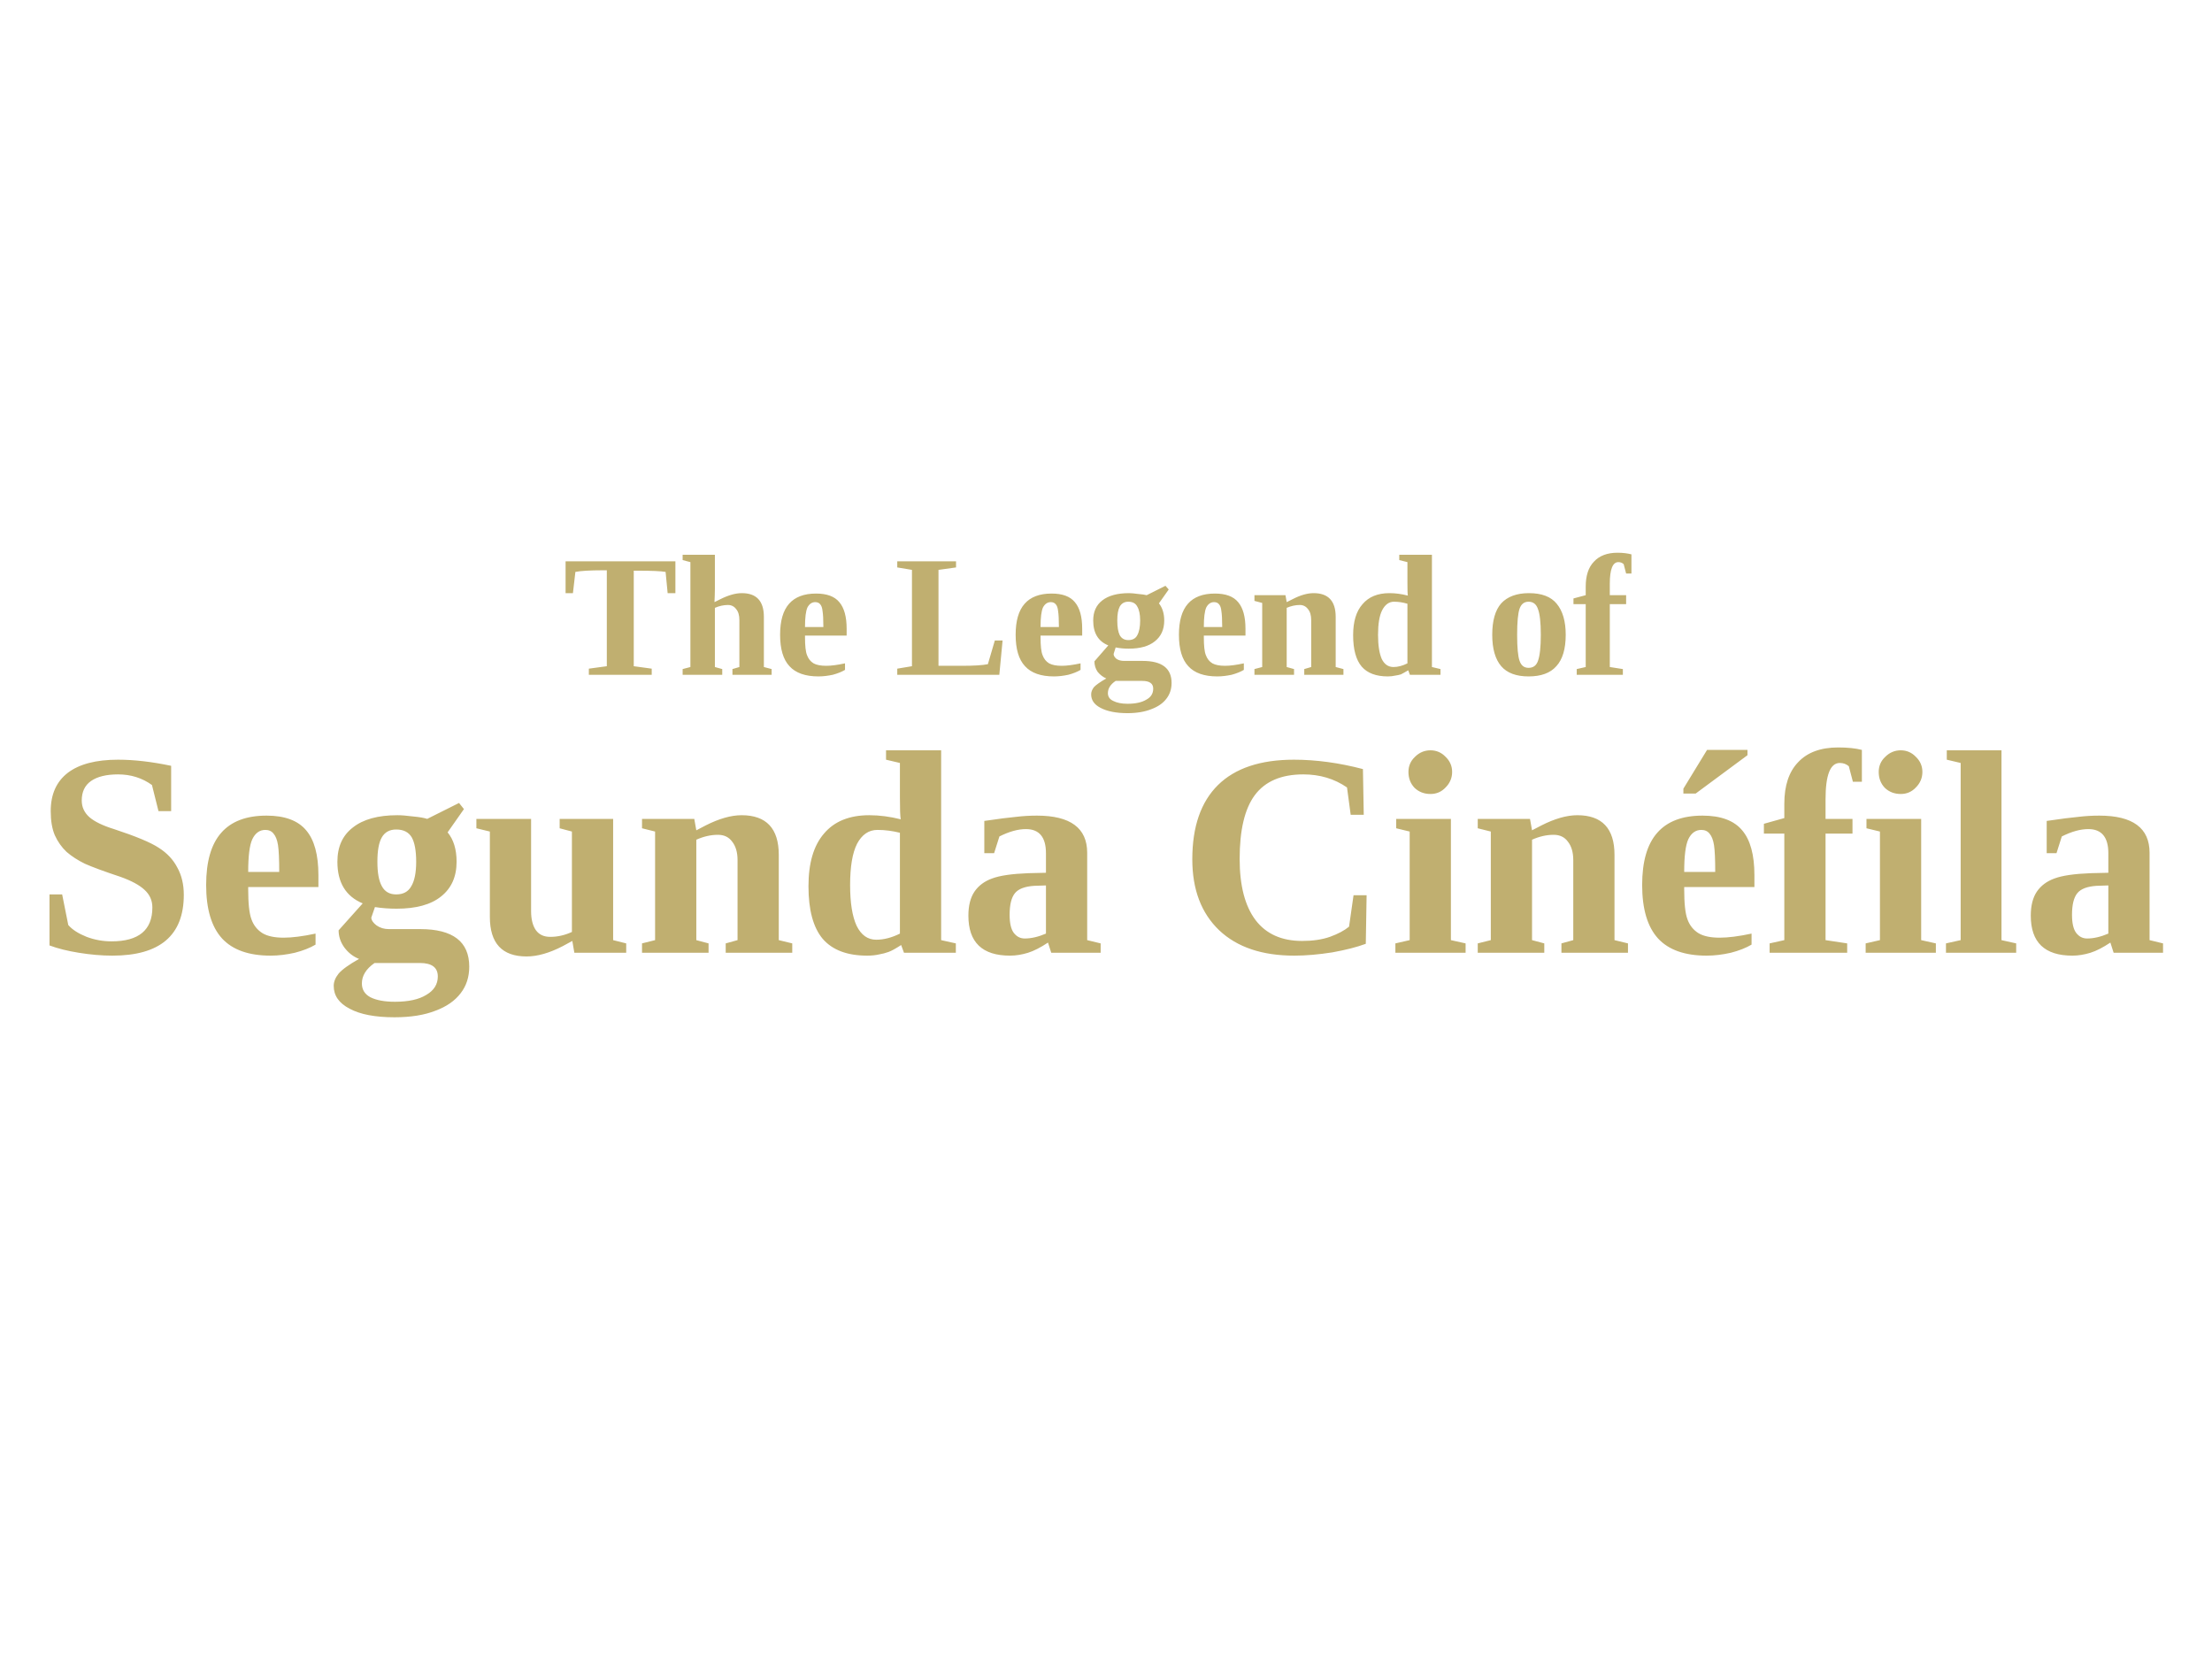
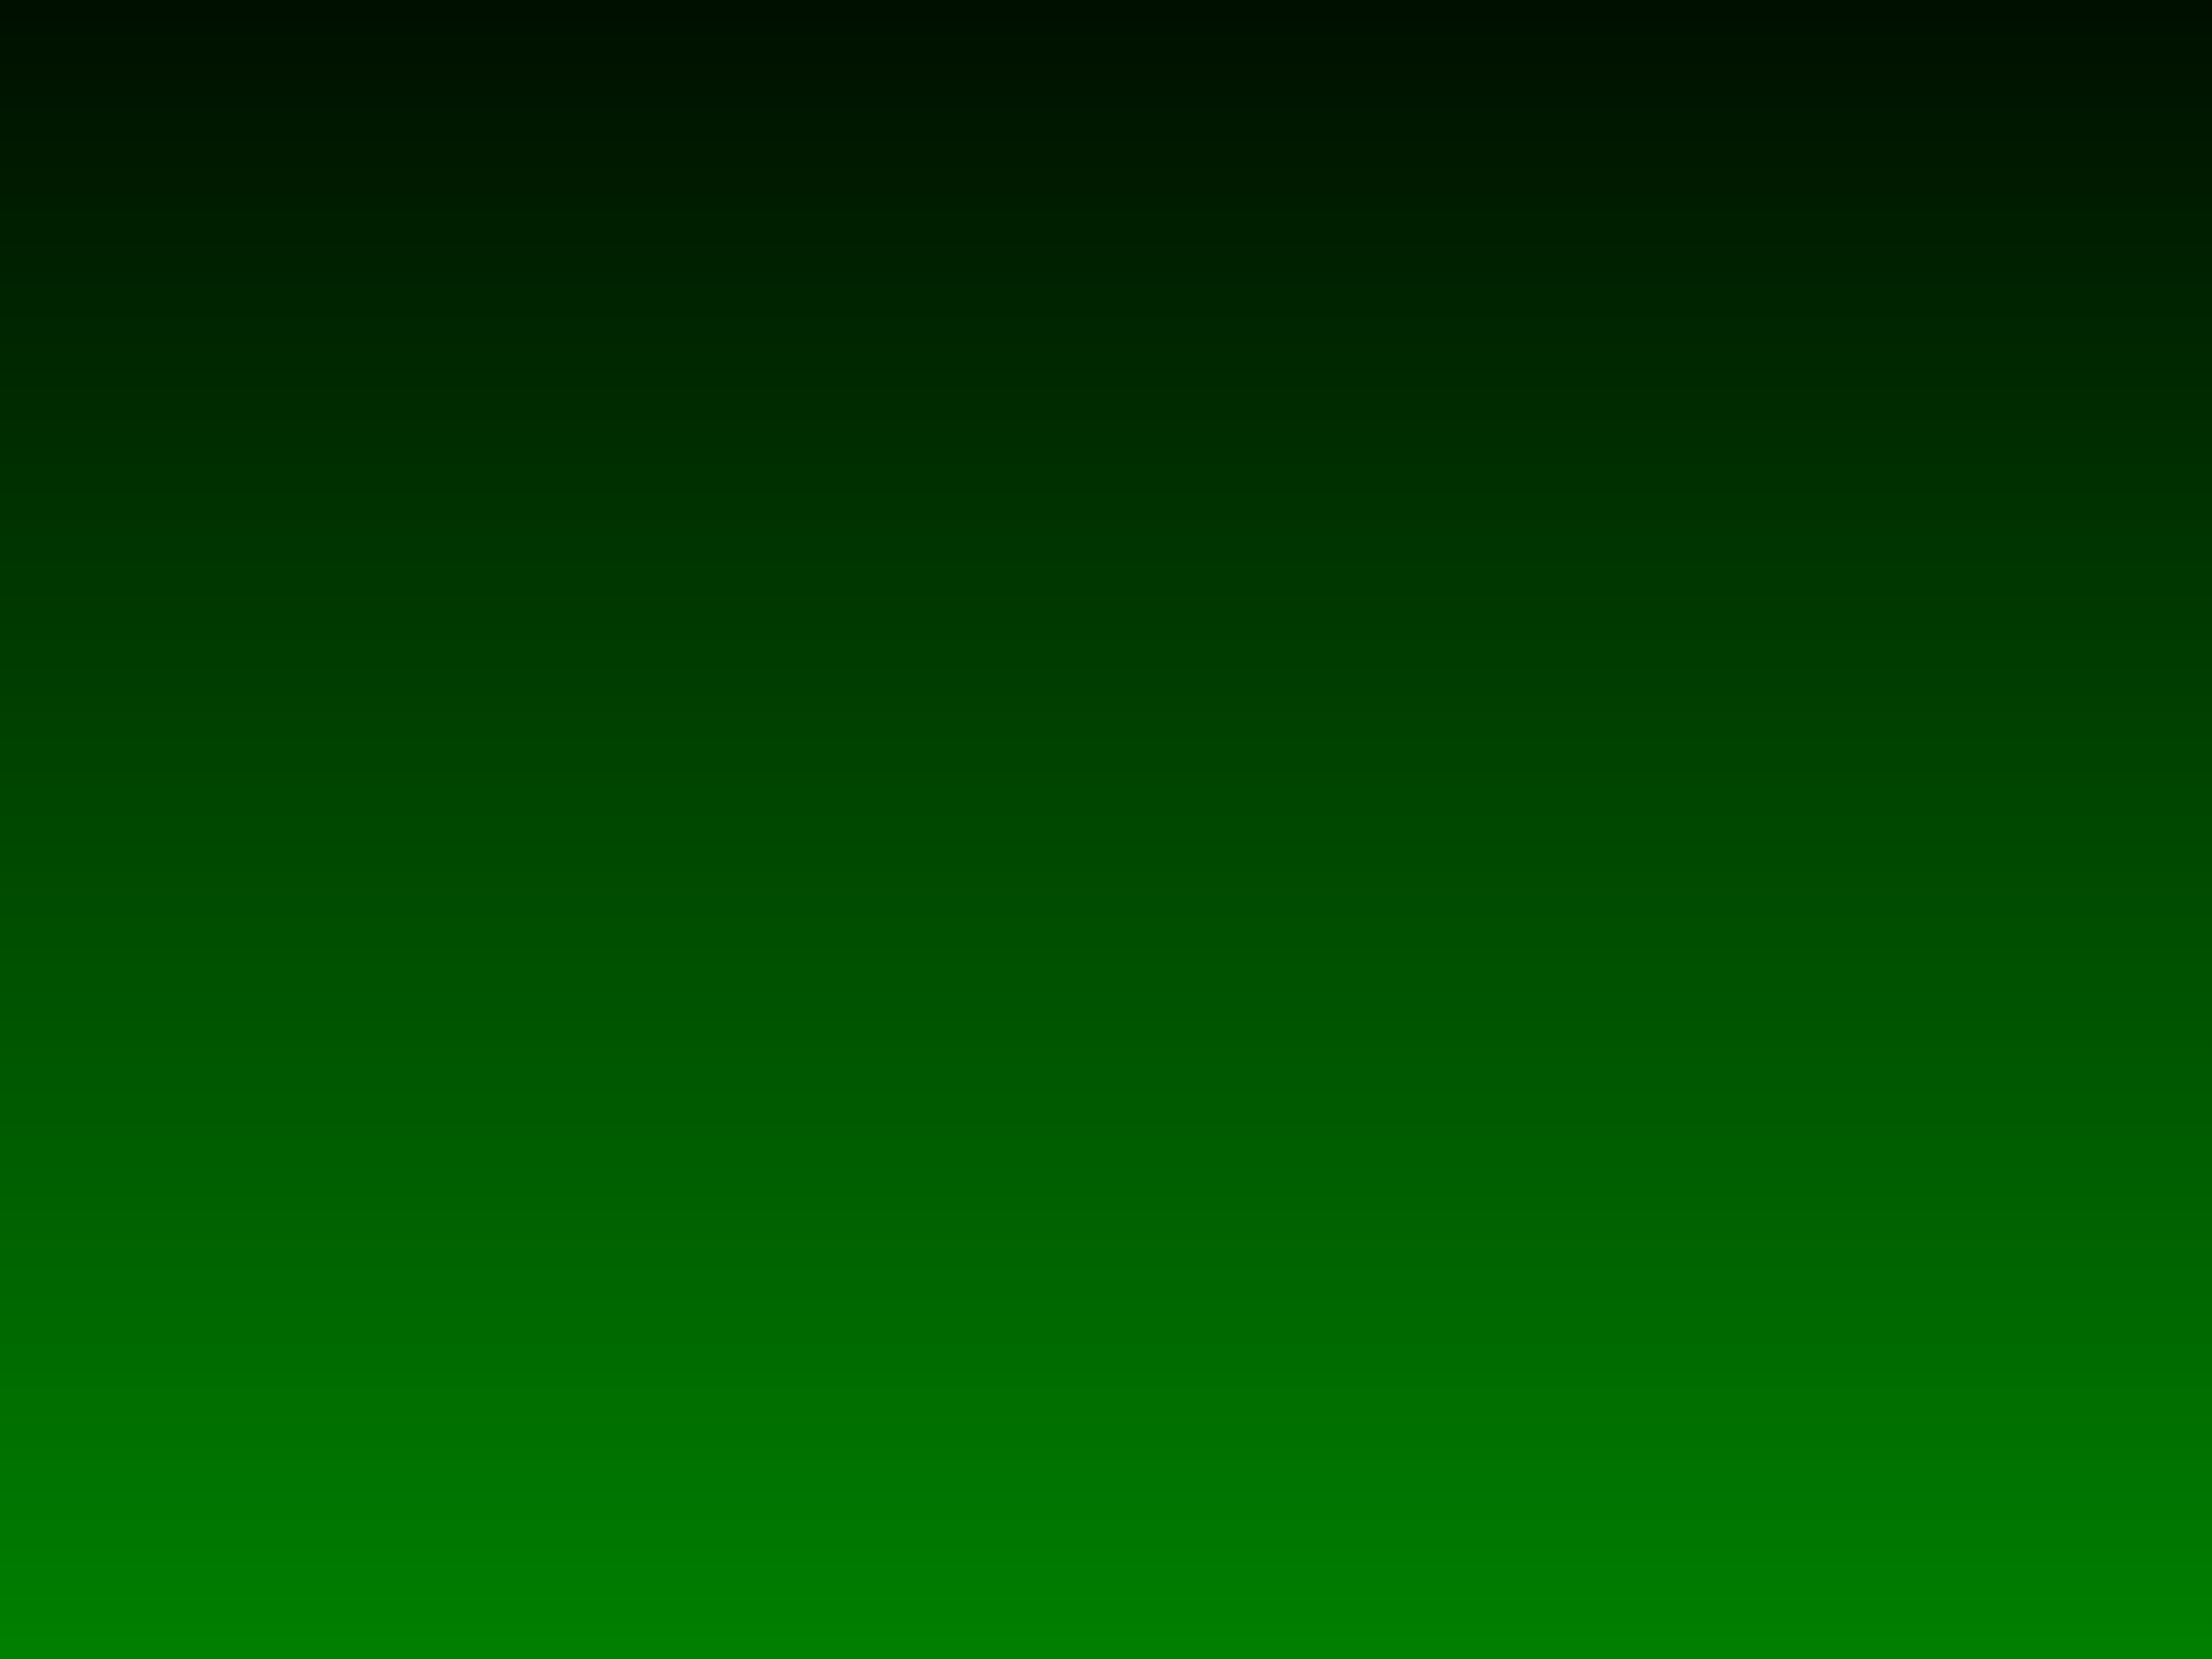
- <svg xmlns="http://www.w3.org/2000/svg" width="320" height="240" viewBox="0 0 84.667 63.5" version="1.1" id="svg8" shape-rendering="crispEdges">
-   <defs id="defs2" />
-   <g id="layer1" transform="translate(0,-233.5)">
-     <text xml:space="preserve" style="font-style:normal;font-variant:normal;font-weight:bold;font-stretch:normal;font-size:6.623px;line-height:113.7%;font-family:'Times New Roman';-inkscape-font-specification:'Times New Roman, Bold';letter-spacing:0px;word-spacing:0px;fill:#c0af70;fill-opacity:1;stroke:none;stroke-width:0.265px;stroke-linecap:butt;stroke-linejoin:miter;stroke-opacity:1;" x="21.54" y="259.327" id="text5038">
-       <tspan id="tspan5036" x="21.54" y="259.327" style="font-style:normal;font-variant:normal;font-weight:bold;font-stretch:normal;font-family:'Times New Roman';-inkscape-font-specification:'Times New Roman, Bold';fill:#c0af70;stroke-width:0.265px;fill-opacity:1;">The Legend of</tspan>
-     </text>
-     <text id="text5042" y="269.971" x="1.302" style="font-style:normal;font-variant:normal;font-weight:bold;font-stretch:normal;font-size:11.175px;line-height:113.7%;font-family:'Times New Roman';-inkscape-font-specification:'Times New Roman, Bold';letter-spacing:0px;word-spacing:0px;fill:#c0af70;fill-opacity:1;stroke:none;stroke-width:0.265px;stroke-linecap:butt;stroke-linejoin:miter;stroke-opacity:1;" xml:space="preserve">
-       <tspan style="font-style:normal;font-variant:normal;font-weight:bold;font-stretch:normal;font-family:'Times New Roman';-inkscape-font-specification:'Times New Roman, Bold';fill:#c0af70;stroke-width:0.265px;fill-opacity:1;" y="269.971" x="1.302" id="tspan5040">Segunda Cinéfila</tspan>
-     </text>
+ <svg xmlns="http://www.w3.org/2000/svg" xmlns:xlink="http://www.w3.org/1999/xlink" width="320" height="240" viewBox="0 0 84.667 63.5" version="1.1" id="svg8" shape-rendering="crispEdges">
+   <defs id="defs2">
+     <linearGradient id="linearGradient4512">
+       <stop style="stop-color:#008000;stop-opacity:1;" offset="0" id="stop4508" />
+       <stop style="stop-color:#000f00;stop-opacity:1" offset="1" id="stop4510" />
+     </linearGradient>
+     <linearGradient xlink:href="#linearGradient4512" id="linearGradient4514" x1="20.902" y1="63.5" x2="20.902" y2="0" gradientUnits="userSpaceOnUse" />
+   </defs>
+   <g id="layer2" style="display:inline">
+     <rect style="opacity:1;vector-effect:none;fill:url(#linearGradient4514);fill-opacity:1;stroke:none;stroke-width:1.058;stroke-linecap:round;stroke-linejoin:miter;stroke-miterlimit:4;stroke-dasharray:none;stroke-dashoffset:0;stroke-opacity:1;paint-order:normal" id="rect4506" width="84.667" height="63.5" x="0" y="-1.678918e-015" rx="0" ry="0" />
+   </g>
+   <g id="layer1" transform="translate(0,-233.5)" style="display:none">
+     <g transform="translate(1.058333,-3.308278)" id="g4530" style="fill:#000000">
+       <text xml:space="preserve" style="font-style:normal;font-variant:normal;font-weight:bold;font-stretch:normal;font-size:6.623px;line-height:113.7%;font-family:'Times New Roman';-inkscape-font-specification:'Times New Roman, Bold';letter-spacing:0px;word-spacing:0px;fill:#000000;fill-opacity:1;stroke:none;stroke-width:0.265px;stroke-linecap:butt;stroke-linejoin:miter;stroke-opacity:1" x="21.54" y="259.327" id="text4518">
+         <tspan id="tspan4516" x="21.54" y="259.327" style="font-style:normal;font-variant:normal;font-weight:bold;font-stretch:normal;font-family:'Times New Roman';-inkscape-font-specification:'Times New Roman, Bold';fill:#000000;fill-opacity:1;stroke-width:0.265px">The Legend of</tspan>
+       </text>
+       <text id="text4524" y="269.971" x="1.302" style="font-style:normal;font-variant:normal;font-weight:bold;font-stretch:normal;font-size:11.175px;line-height:113.7%;font-family:'Times New Roman';-inkscape-font-specification:'Times New Roman, Bold';letter-spacing:0px;word-spacing:0px;fill:#000000;fill-opacity:1;stroke:none;stroke-width:0.265px;stroke-linecap:butt;stroke-linejoin:miter;stroke-opacity:1" xml:space="preserve">
+         <tspan style="font-style:normal;font-variant:normal;font-weight:bold;font-stretch:normal;font-family:'Times New Roman';-inkscape-font-specification:'Times New Roman, Bold';fill:#000000;fill-opacity:1;stroke-width:0.265px" y="269.971" x="1.302" id="tspan4520">Segunda Cinéfila</tspan>
+         <tspan style="font-style:normal;font-variant:normal;font-weight:bold;font-stretch:normal;font-family:'Times New Roman';-inkscape-font-specification:'Times New Roman, Bold';fill:#000000;fill-opacity:1;stroke-width:0.265px" y="282.677" x="1.302" id="tspan4522" />
+       </text>
+       <text xml:space="preserve" style="font-style:normal;font-variant:normal;font-weight:bold;font-stretch:normal;font-size:15.97px;line-height:113.7%;font-family:'Times New Roman';-inkscape-font-specification:'Times New Roman, Bold';letter-spacing:0px;word-spacing:0px;fill:#000000;fill-opacity:1;stroke:none;stroke-width:0.265px;stroke-linecap:butt;stroke-linejoin:miter;stroke-opacity:1" x="36.146" y="284.391" id="text4528">
+         <tspan id="tspan4526" x="36.146" y="284.391" style="font-style:normal;font-variant:normal;font-weight:bold;font-stretch:normal;font-family:'Times New Roman';-inkscape-font-specification:'Times New Roman, Bold';fill:#000000;fill-opacity:1;stroke-width:0.265px">II</tspan>
+       </text>
+     </g>
+     <g id="g4503" transform="translate(0,-4.366611)">
+       <text id="text5038" y="259.327" x="21.54" style="font-style:normal;font-variant:normal;font-weight:bold;font-stretch:normal;font-size:6.623px;line-height:113.7%;font-family:'Times New Roman';-inkscape-font-specification:'Times New Roman, Bold';letter-spacing:0px;word-spacing:0px;fill:#c0af70;fill-opacity:1;stroke:none;stroke-width:0.265px;stroke-linecap:butt;stroke-linejoin:miter;stroke-opacity:1" xml:space="preserve">
+         <tspan style="font-style:normal;font-variant:normal;font-weight:bold;font-stretch:normal;font-family:'Times New Roman';-inkscape-font-specification:'Times New Roman, Bold';fill:#c0af70;fill-opacity:1;stroke-width:0.265px" y="259.327" x="21.54" id="tspan5036">The Legend of</tspan>
+       </text>
+       <text xml:space="preserve" style="font-style:normal;font-variant:normal;font-weight:bold;font-stretch:normal;font-size:11.175px;line-height:113.7%;font-family:'Times New Roman';-inkscape-font-specification:'Times New Roman, Bold';letter-spacing:0px;word-spacing:0px;fill:#c0af70;fill-opacity:1;stroke:none;stroke-width:0.265px;stroke-linecap:butt;stroke-linejoin:miter;stroke-opacity:1" x="1.302" y="269.971" id="text5042">
+         <tspan id="tspan5040" x="1.302" y="269.971" style="font-style:normal;font-variant:normal;font-weight:bold;font-stretch:normal;font-family:'Times New Roman';-inkscape-font-specification:'Times New Roman, Bold';fill:#c0af70;fill-opacity:1;stroke-width:0.265px">Segunda Cinéfila</tspan>
+         <tspan id="tspan4486" x="1.302" y="282.677" style="font-style:normal;font-variant:normal;font-weight:bold;font-stretch:normal;font-family:'Times New Roman';-inkscape-font-specification:'Times New Roman, Bold';fill:#c0af70;fill-opacity:1;stroke-width:0.265px" />
+       </text>
+       <text id="text4492" y="284.391" x="36.146" style="font-style:normal;font-variant:normal;font-weight:bold;font-stretch:normal;font-size:15.97px;line-height:113.7%;font-family:'Times New Roman';-inkscape-font-specification:'Times New Roman, Bold';letter-spacing:0px;word-spacing:0px;fill:#c0af70;fill-opacity:1;stroke:none;stroke-width:0.265px;stroke-linecap:butt;stroke-linejoin:miter;stroke-opacity:1" xml:space="preserve">
+         <tspan style="font-style:normal;font-variant:normal;font-weight:bold;font-stretch:normal;font-family:'Times New Roman';-inkscape-font-specification:'Times New Roman, Bold';fill:#c0af70;fill-opacity:1;stroke-width:0.265px" y="284.391" x="36.146" id="tspan4490">II</tspan>
+       </text>
+     </g>
  </g>
</svg>
